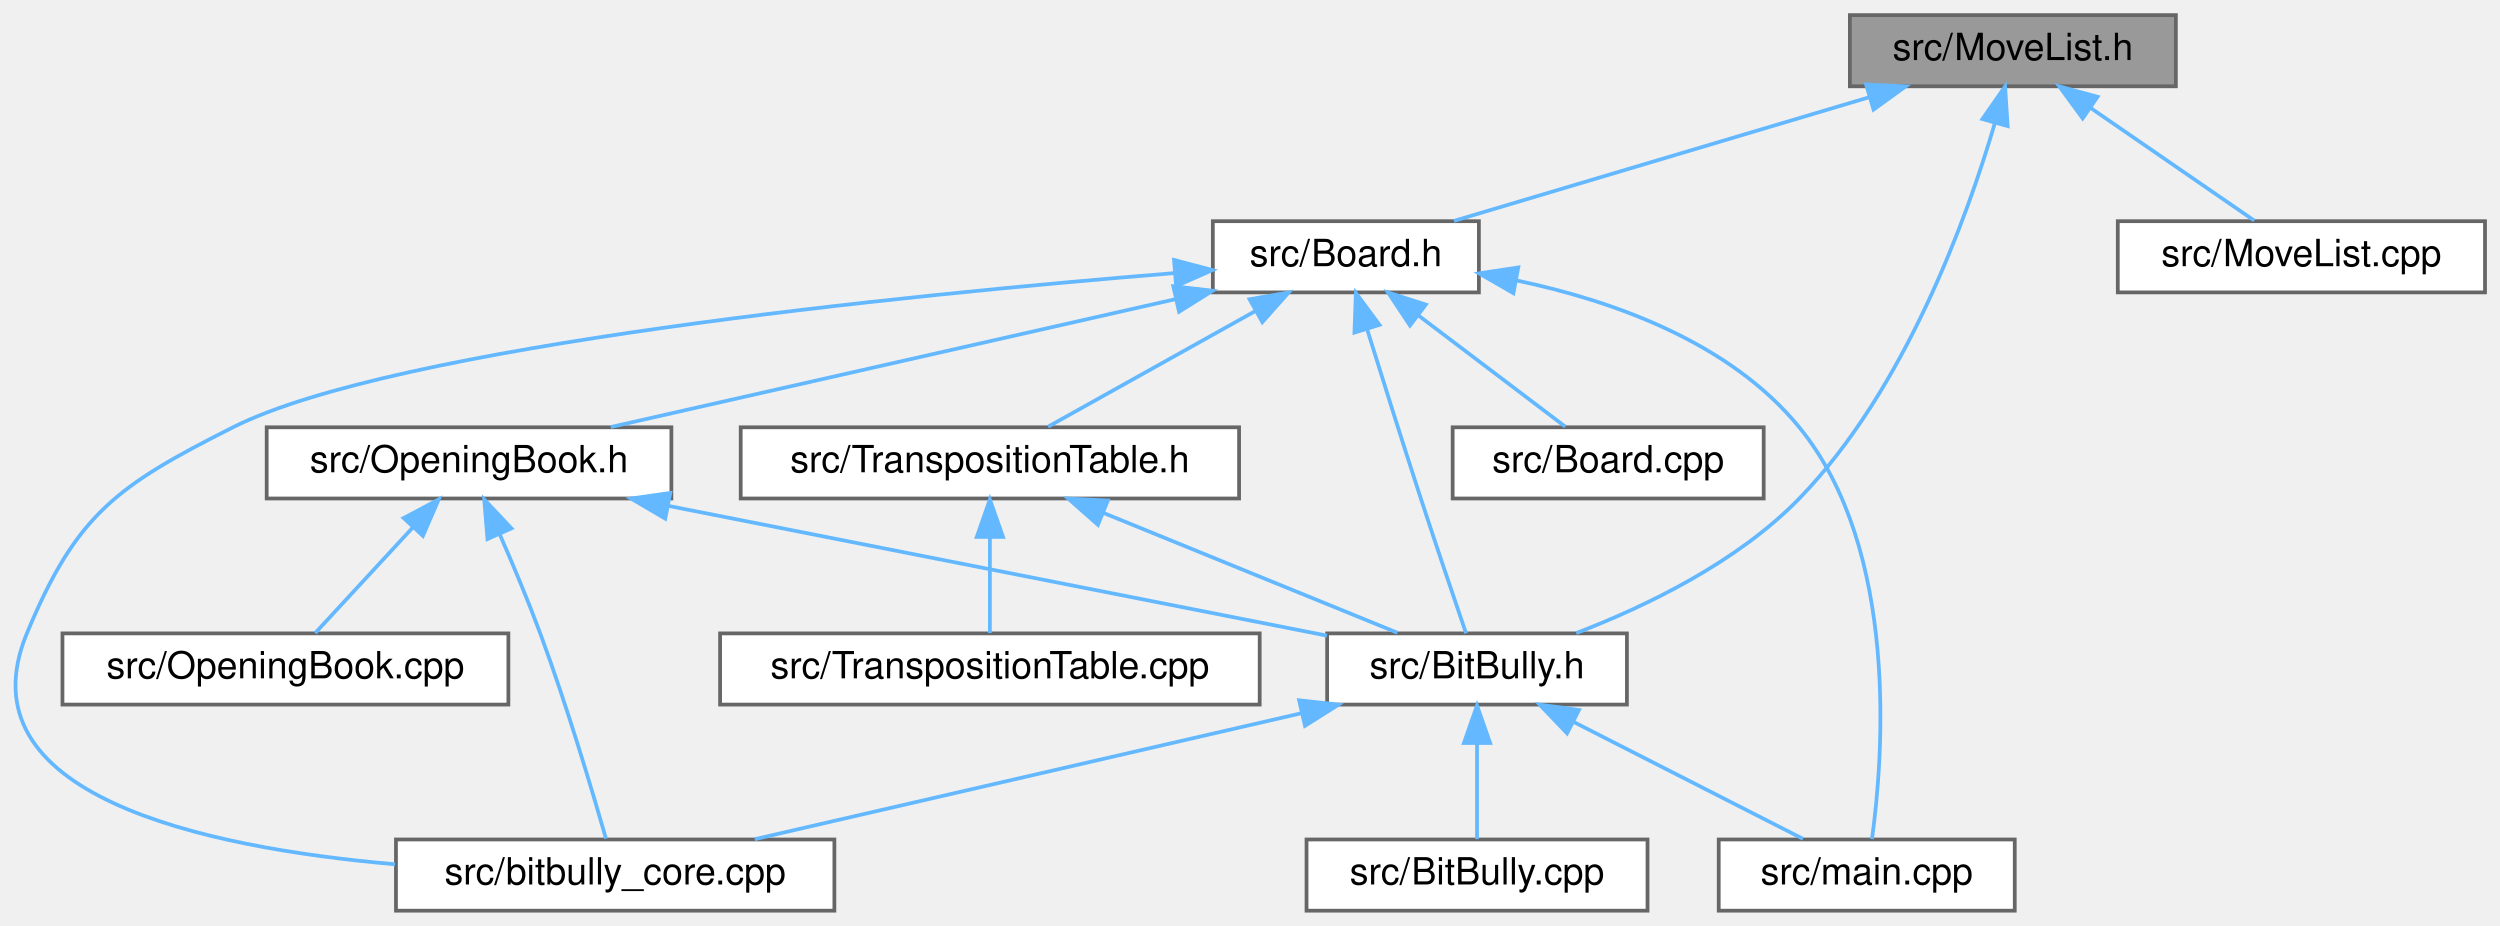
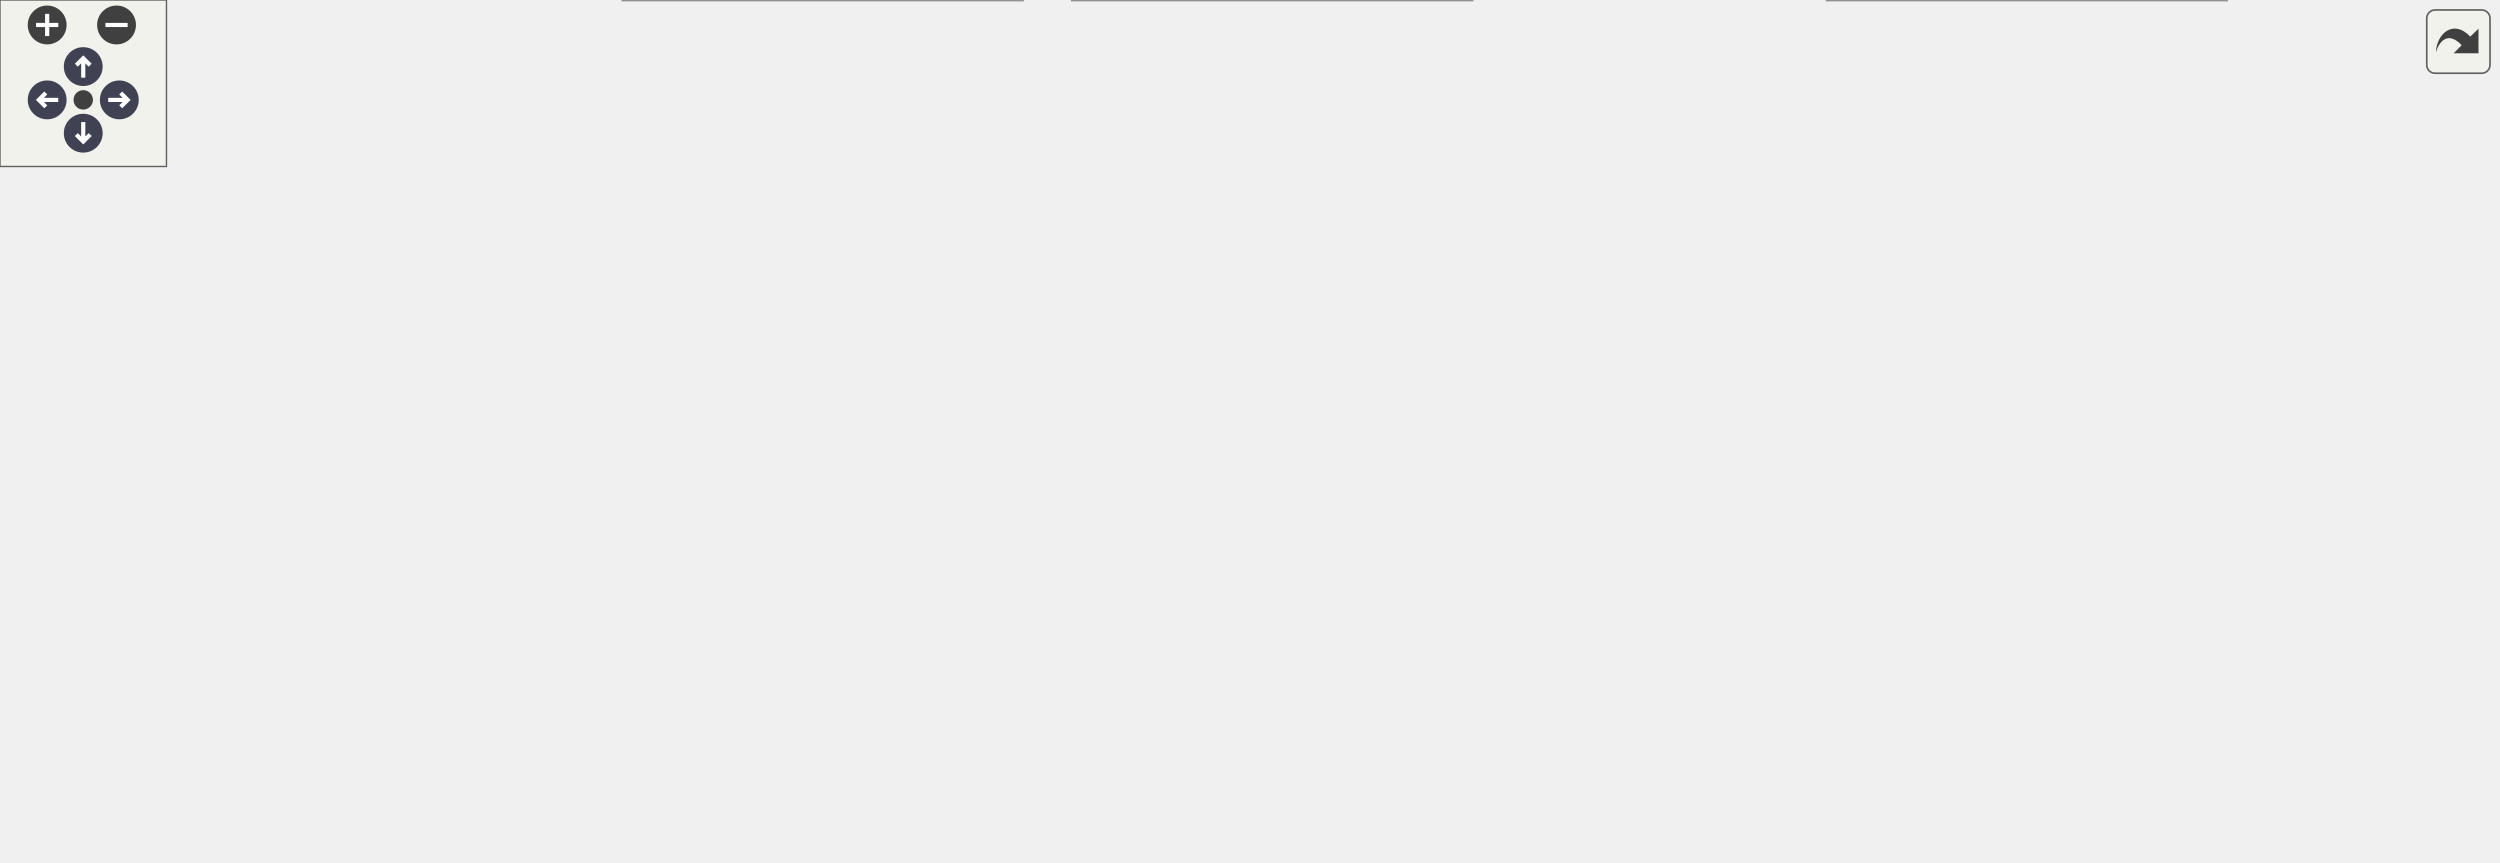
- <svg xmlns="http://www.w3.org/2000/svg" xmlns:xlink="http://www.w3.org/1999/xlink" width="667pt" height="247pt" viewBox="0.00 0.00 667.17 247.00">
-   <g id="graph0" class="graph" transform="scale(1 1) rotate(0) translate(4 243)">
-     <g id="Node000001" class="node">
-       <g id="a_Node000001">
-         <a xlink:title="Tiny priority queue used by the engine for move ordering.">
-           <polygon fill="#999999" stroke="#666666" points="576.67,-239 489.67,-239 489.67,-220 576.67,-220 576.67,-239" />
-           <text text-anchor="middle" x="533.17" y="-227" font-family="Helvetica,sans-Serif" font-size="10.00">src/MoveList.h</text>
-         </a>
-       </g>
-     </g>
-     <g id="Node000002" class="node">
-       <g id="a_Node000002">
-         <a xlink:href="BitBully_8h.html" target="_top" xlink:title="Connect-4 search engine that operates on BitBully::Board.">
-           <polygon fill="white" stroke="#666666" points="430.17,-74 350.17,-74 350.17,-55 430.17,-55 430.17,-74" />
-           <text text-anchor="middle" x="390.17" y="-62" font-family="Helvetica,sans-Serif" font-size="10.00">src/BitBully.h</text>
-         </a>
-       </g>
-     </g>
-     <g id="edge1_Node000001_Node000002" class="edge">
-       <g id="a_edge1_Node000001_Node000002">
-         <a xlink:title=" ">
-           <path fill="none" stroke="#63b8ff" d="M528.37,-210.19C520.93,-184.9 504.44,-139.1 476.17,-110 459.66,-93 435.25,-81.22 416.65,-74.08" />
-           <polygon fill="#63b8ff" stroke="#63b8ff" points="525.03,-211.26 531.09,-219.95 531.78,-209.38 525.03,-211.26" />
-         </a>
-       </g>
-     </g>
-     <g id="Node000006" class="node">
-       <g id="a_Node000006">
-         <a xlink:href="Board_8h.html" target="_top" xlink:title="Bitboard-based representation of a Connect-4 position.">
-           <polygon fill="white" stroke="#666666" points="390.67,-184 319.67,-184 319.67,-165 390.67,-165 390.67,-184" />
-           <text text-anchor="middle" x="355.17" y="-172" font-family="Helvetica,sans-Serif" font-size="10.00">src/Board.h</text>
-         </a>
-       </g>
-     </g>
-     <g id="edge5_Node000001_Node000006" class="edge">
-       <g id="a_edge5_Node000001_Node000006">
-         <a xlink:title=" ">
-           <path fill="none" stroke="#63b8ff" d="M494.74,-217.06C461.47,-207.15 414.1,-193.04 384,-184.08" />
-           <polygon fill="#63b8ff" stroke="#63b8ff" points="493.99,-220.49 504.57,-219.98 495.99,-213.78 493.99,-220.49" />
-         </a>
-       </g>
-     </g>
-     <g id="Node000012" class="node">
-       <g id="a_Node000012">
-         <a xlink:href="MoveList_8cpp.html" target="_top" xlink:title="Translation unit anchor for BitBully::MoveList.">
-           <polygon fill="white" stroke="#666666" points="659.17,-184 561.17,-184 561.17,-165 659.17,-165 659.17,-184" />
-           <text text-anchor="middle" x="610.17" y="-172" font-family="Helvetica,sans-Serif" font-size="10.00">src/MoveList.cpp</text>
-         </a>
-       </g>
-     </g>
-     <g id="edge17_Node000001_Node000012" class="edge">
-       <g id="a_edge17_Node000001_Node000012">
-         <a xlink:title=" ">
-           <path fill="none" stroke="#63b8ff" d="M554.02,-214.15C567.94,-204.57 585.78,-192.29 597.58,-184.17" />
-           <polygon fill="#63b8ff" stroke="#63b8ff" points="551.8,-211.43 545.54,-219.98 555.77,-217.2 551.8,-211.43" />
-         </a>
-       </g>
-     </g>
-     <g id="Node000003" class="node">
-       <g id="a_Node000003">
-         <a xlink:href="BitBully_8cpp.html" target="_top" xlink:title="Translation-unit anchor for the BitBully::BitBully solver.">
-           <polygon fill="white" stroke="#666666" points="435.67,-19 344.67,-19 344.67,0 435.67,0 435.67,-19" />
-           <text text-anchor="middle" x="390.17" y="-7" font-family="Helvetica,sans-Serif" font-size="10.00">src/BitBully.cpp</text>
-         </a>
-       </g>
-     </g>
-     <g id="edge2_Node000002_Node000003" class="edge">
-       <g id="a_edge2_Node000002_Node000003">
-         <a xlink:title=" ">
-           <path fill="none" stroke="#63b8ff" d="M390.17,-44.66C390.17,-35.93 390.17,-25.99 390.17,-19.09" />
-           <polygon fill="#63b8ff" stroke="#63b8ff" points="386.67,-44.75 390.17,-54.75 393.67,-44.75 386.67,-44.75" />
-         </a>
-       </g>
-     </g>
-     <g id="Node000004" class="node">
-       <g id="a_Node000004">
-         <a xlink:href="bitbully__core_8cpp.html" target="_top" xlink:title="pybind11 bindings exposing the C++ engine to Python.">
-           <polygon fill="white" stroke="#666666" points="218.67,-19 101.67,-19 101.67,0 218.67,0 218.67,-19" />
-           <text text-anchor="middle" x="160.17" y="-7" font-family="Helvetica,sans-Serif" font-size="10.00">src/bitbully_core.cpp</text>
-         </a>
-       </g>
-     </g>
-     <g id="edge3_Node000002_Node000004" class="edge">
-       <g id="a_edge3_Node000002_Node000004">
-         <a xlink:title=" ">
-           <path fill="none" stroke="#63b8ff" d="M343.26,-52.69C300.17,-42.76 237.15,-28.24 197.42,-19.08" />
-           <polygon fill="#63b8ff" stroke="#63b8ff" points="342.69,-56.15 353.22,-54.98 344.26,-49.33 342.69,-56.15" />
-         </a>
-       </g>
-     </g>
-     <g id="Node000005" class="node">
-       <g id="a_Node000005">
-         <a xlink:href="src_2main_8cpp.html" target="_top" xlink:title="Benchmark driver comparing BitBully against Pascal Pons' Connect-4 solver.">
-           <polygon fill="white" stroke="#666666" points="533.67,-19 454.67,-19 454.67,0 533.67,0 533.67,-19" />
-           <text text-anchor="middle" x="494.17" y="-7" font-family="Helvetica,sans-Serif" font-size="10.00">src/main.cpp</text>
-         </a>
-       </g>
-     </g>
-     <g id="edge4_Node000002_Node000005" class="edge">
-       <g id="a_edge4_Node000002_Node000005">
-         <a xlink:title=" ">
-           <path fill="none" stroke="#63b8ff" d="M415.94,-50.37C435.05,-40.63 460.55,-27.64 477.16,-19.17" />
-           <polygon fill="#63b8ff" stroke="#63b8ff" points="414.2,-47.33 406.88,-54.98 417.38,-53.56 414.2,-47.33" />
-         </a>
-       </g>
-     </g>
-     <g id="edge6_Node000006_Node000002" class="edge">
-       <g id="a_edge6_Node000006_Node000002">
-         <a xlink:title=" ">
-           <path fill="none" stroke="#63b8ff" d="M360.88,-155.04C364.83,-142.35 370.24,-125.13 375.17,-110 379.27,-97.44 384.19,-82.96 387.25,-74.01" />
-           <polygon fill="#63b8ff" stroke="#63b8ff" points="357.46,-154.27 357.84,-164.85 364.14,-156.34 357.46,-154.27" />
-         </a>
-       </g>
-     </g>
-     <g id="edge15_Node000006_Node000004" class="edge">
-       <g id="a_edge15_Node000006_Node000004">
-         <a xlink:title=" ">
-           <path fill="none" stroke="#63b8ff" d="M309.42,-170.15C237.37,-164.31 101.27,-150.73 58.17,-129 27.31,-113.43 16.4,-105.94 3.17,-74 -14.66,-30.95 49.77,-16.86 101.44,-12.38" />
-           <polygon fill="#63b8ff" stroke="#63b8ff" points="309.31,-173.66 319.56,-170.96 309.87,-166.68 309.31,-173.66" />
-         </a>
-       </g>
-     </g>
-     <g id="edge16_Node000006_Node000005" class="edge">
-       <g id="a_edge16_Node000006_Node000005">
-         <a xlink:title=" ">
-           <path fill="none" stroke="#63b8ff" d="M400.75,-168.18C426.76,-162.7 457.74,-151.58 476.17,-129 503.02,-96.11 498.51,-40.39 495.57,-19.11" />
-           <polygon fill="#63b8ff" stroke="#63b8ff" points="399.88,-164.78 390.7,-170.08 401.18,-171.66 399.88,-164.78" />
-         </a>
-       </g>
-     </g>
-     <g id="Node000007" class="node">
-       <g id="a_Node000007">
-         <a xlink:href="Board_8cpp.html" target="_top" xlink:title="Implementation of the BitBully::Board bitboard primitives.">
-           <polygon fill="white" stroke="#666666" points="466.67,-129 383.67,-129 383.67,-110 466.67,-110 466.67,-129" />
-           <text text-anchor="middle" x="425.17" y="-117" font-family="Helvetica,sans-Serif" font-size="10.00">src/Board.cpp</text>
-         </a>
-       </g>
-     </g>
-     <g id="edge7_Node000006_Node000007" class="edge">
-       <g id="a_edge7_Node000006_Node000007">
-         <a xlink:title=" ">
-           <path fill="none" stroke="#63b8ff" d="M374.49,-158.88C387.08,-149.34 403.1,-137.21 413.72,-129.17" />
-           <polygon fill="#63b8ff" stroke="#63b8ff" points="372.28,-156.16 366.42,-164.98 376.51,-161.74 372.28,-156.16" />
-         </a>
-       </g>
-     </g>
-     <g id="Node000008" class="node">
-       <g id="a_Node000008">
-         <a xlink:href="OpeningBook_8h.html" target="_top" xlink:title="Read-only access to BitBully's pre-computed Connect-4 opening books.">
-           <polygon fill="white" stroke="#666666" points="175.17,-129 67.17,-129 67.17,-110 175.17,-110 175.17,-129" />
-           <text text-anchor="middle" x="121.17" y="-117" font-family="Helvetica,sans-Serif" font-size="10.00">src/OpeningBook.h</text>
-         </a>
-       </g>
-     </g>
-     <g id="edge8_Node000006_Node000008" class="edge">
-       <g id="a_edge8_Node000006_Node000008">
-         <a xlink:title=" ">
-           <path fill="none" stroke="#63b8ff" d="M309.8,-163.22C265.9,-153.28 200.14,-138.38 158.99,-129.07" />
-           <polygon fill="#63b8ff" stroke="#63b8ff" points="309.11,-166.65 319.63,-165.45 310.65,-159.83 309.11,-166.65" />
-         </a>
-       </g>
-     </g>
-     <g id="Node000010" class="node">
-       <g id="a_Node000010">
-         <a xlink:href="TranspositionTable_8h.html" target="_top" xlink:title="Direct-mapped, replacement-free transposition table used by the solver.">
-           <polygon fill="white" stroke="#666666" points="326.67,-129 193.67,-129 193.67,-110 326.67,-110 326.67,-129" />
-           <text text-anchor="middle" x="260.17" y="-117" font-family="Helvetica,sans-Serif" font-size="10.00">src/TranspositionTable.h</text>
-         </a>
-       </g>
-     </g>
-     <g id="edge12_Node000006_Node000010" class="edge">
-       <g id="a_edge12_Node000006_Node000010">
-         <a xlink:title=" ">
-           <path fill="none" stroke="#63b8ff" d="M330.91,-159.97C313.55,-150.28 290.68,-137.52 275.71,-129.17" />
-           <polygon fill="#63b8ff" stroke="#63b8ff" points="329.47,-163.17 339.91,-164.98 332.88,-157.06 329.47,-163.17" />
-         </a>
-       </g>
-     </g>
-     <g id="edge9_Node000008_Node000002" class="edge">
-       <g id="a_edge9_Node000008_Node000002">
-         <a xlink:title=" ">
-           <path fill="none" stroke="#63b8ff" d="M174.38,-108.02C226.08,-97.83 303.44,-82.59 350.13,-73.39" />
-           <polygon fill="#63b8ff" stroke="#63b8ff" points="173.53,-104.62 164.39,-109.98 174.88,-111.49 173.53,-104.62" />
-         </a>
-       </g>
-     </g>
-     <g id="edge11_Node000008_Node000004" class="edge">
-       <g id="a_edge11_Node000008_Node000004">
-         <a xlink:title=" ">
-           <path fill="none" stroke="#63b8ff" d="M129.3,-100.58C132.83,-92.53 136.89,-82.86 140.17,-74 147.31,-54.7 154.19,-31.54 157.72,-19.22" />
-           <polygon fill="#63b8ff" stroke="#63b8ff" points="126.09,-99.18 125.22,-109.74 132.49,-102.03 126.09,-99.18" />
-         </a>
-       </g>
-     </g>
-     <g id="Node000009" class="node">
-       <g id="a_Node000009">
-         <a xlink:href="OpeningBook_8cpp.html" target="_top" xlink:title="Translation-unit anchor for BitBully::OpeningBook.">
-           <polygon fill="white" stroke="#666666" points="131.67,-74 12.67,-74 12.67,-55 131.67,-55 131.67,-74" />
-           <text text-anchor="middle" x="72.17" y="-62" font-family="Helvetica,sans-Serif" font-size="10.00">src/OpeningBook.cpp</text>
-         </a>
-       </g>
-     </g>
-     <g id="edge10_Node000008_Node000009" class="edge">
-       <g id="a_edge10_Node000008_Node000009">
-         <a xlink:title=" ">
-           <path fill="none" stroke="#63b8ff" d="M106.14,-102.24C97.55,-92.95 87.13,-81.68 80.11,-74.09" />
-           <polygon fill="#63b8ff" stroke="#63b8ff" points="103.72,-104.78 113.08,-109.75 108.86,-100.03 103.72,-104.78" />
-         </a>
-       </g>
-     </g>
-     <g id="edge13_Node000010_Node000002" class="edge">
-       <g id="a_edge13_Node000010_Node000002">
-         <a xlink:title=" ">
-           <path fill="none" stroke="#63b8ff" d="M290.44,-106.16C314.51,-96.35 347.57,-82.87 368.91,-74.17" />
-           <polygon fill="#63b8ff" stroke="#63b8ff" points="289,-102.97 281.06,-109.98 291.64,-109.45 289,-102.97" />
-         </a>
-       </g>
-     </g>
-     <g id="Node000011" class="node">
-       <g id="a_Node000011">
-         <a xlink:href="TranspositionTable_8cpp.html" target="_top" xlink:title="Translation-unit anchor for BitBully::TranspositionTable.">
-           <polygon fill="white" stroke="#666666" points="332.17,-74 188.17,-74 188.17,-55 332.17,-55 332.17,-74" />
-           <text text-anchor="middle" x="260.17" y="-62" font-family="Helvetica,sans-Serif" font-size="10.00">src/TranspositionTable.cpp</text>
-         </a>
-       </g>
-     </g>
-     <g id="edge14_Node000010_Node000011" class="edge">
-       <g id="a_edge14_Node000010_Node000011">
-         <a xlink:title=" ">
-           <path fill="none" stroke="#63b8ff" d="M260.17,-99.66C260.17,-90.93 260.17,-80.99 260.17,-74.09" />
-           <polygon fill="#63b8ff" stroke="#63b8ff" points="256.67,-99.75 260.17,-109.75 263.67,-99.75 256.67,-99.75" />
-         </a>
-       </g>
-     </g>
+ <svg xmlns="http://www.w3.org/2000/svg" xmlns:xlink="http://www.w3.org/1999/xlink" id="main" version="1.1" xml:space="preserve">
+   <style type="text/css">
+ .node, .edge {opacity: 0.7;}
+ .node.selected, .edge.selected {opacity: 1;}
+ .edge:hover path { stroke: red; }
+ .edge:hover polygon { stroke: red; fill: red; }
+ </style>
+   <defs>
+     <circle id="rim" cx="0" cy="0" r="7" />
+     <circle id="rim2" cx="0" cy="0" r="3.5" />
+     <g id="zoomPlus">
+       <use xlink:href="#rim" fill="#404040">
+         <set attributeName="fill" to="#808080" begin="zoomplus.mouseover" end="zoomplus.mouseout" />
+       </use>
+       <path d="M-4,0h8M0,-4v8" fill="none" stroke="white" stroke-width="1.5" pointer-events="none" />
+     </g>
+     <g id="zoomMin">
+       <use xlink:href="#rim" fill="#404040">
+         <set attributeName="fill" to="#808080" begin="zoomminus.mouseover" end="zoomminus.mouseout" />
+       </use>
+       <path d="M-4,0h8" fill="none" stroke="white" stroke-width="1.5" pointer-events="none" />
+     </g>
+     <g id="arrowUp" transform="translate(30 24)">
+       <use xlink:href="#rim" />
+       <path pointer-events="none" fill="none" stroke="white" stroke-width="1.5" d="M0,-3.0v7 M-2.5,-0.5L0,-3.0L2.5,-0.5" />
+     </g>
+     <g id="arrowRight" transform="rotate(90) translate(36 -43)">
+       <use xlink:href="#rim" />
+       <path pointer-events="none" fill="none" stroke="white" stroke-width="1.5" d="M0,-3.0v7 M-2.5,-0.5L0,-3.0L2.5,-0.5" />
+     </g>
+     <g id="arrowDown" transform="rotate(180) translate(-30 -48)">
+       <use xlink:href="#rim" />
+       <path pointer-events="none" fill="none" stroke="white" stroke-width="1.5" d="M0,-3.0v7 M-2.5,-0.5L0,-3.0L2.5,-0.5" />
+     </g>
+     <g id="arrowLeft" transform="rotate(270) translate(-36 17)">
+       <use xlink:href="#rim" />
+       <path pointer-events="none" fill="none" stroke="white" stroke-width="1.5" d="M0,-3.0v7 M-2.5,-0.5L0,-3.0L2.5,-0.5" />
+     </g>
+     <g id="resetDef">
+       <use xlink:href="#rim2" fill="#404040">
+         <set attributeName="fill" to="#808080" begin="reset.mouseover" end="reset.mouseout" />
+       </use>
+     </g>
+   </defs>
+   <svg id="graph" class="graph">
+     <g id="viewport">
+       <g id="Node000001" class="node">
+         <g id="a_Node000001">
+           <a xlink:title="Tiny priority queue used by the engine for move ordering.">
+             <polygon fill="#999999" stroke="#666666" points="607,-250 520,-250 520,-231 607,-231 607,-250" />
+             <text text-anchor="middle" x="563.5" y="-238" font-family="Helvetica,sans-Serif" font-size="10.00">src/MoveList.h</text>
+           </a>
+         </g>
+       </g>
+       <g id="Node000002" class="node">
+         <g id="a_Node000002">
+           <a xlink:href="BitBully_8h.html" target="_top" xlink:title="Connect-4 search engine that operates on BitBully::Board.">
+             <polygon fill="white" stroke="#666666" points="498.5,-85 418.5,-85 418.5,-66 498.5,-66 498.5,-85" />
+             <text text-anchor="middle" x="458.5" y="-73" font-family="Helvetica,sans-Serif" font-size="10.00">src/BitBully.h</text>
+           </a>
+         </g>
+       </g>
+       <g id="edge1_Node000001_Node000002" class="edge">
+         <g id="a_edge1_Node000001_Node000002">
+           <a xlink:title=" ">
+             <path fill="none" stroke="#63b8ff" d="M565.39,-220.74C566.91,-195.6 565.99,-150.72 544.5,-121 531.5,-103.02 509.04,-91.75 490.33,-85.05" />
+             <polygon fill="#63b8ff" stroke="#63b8ff" points="561.89,-220.52 564.58,-230.77 568.87,-221.09 561.89,-220.52" />
+           </a>
+         </g>
+       </g>
+       <g id="Node000009" class="node">
+         <g id="a_Node000009">
+           <a xlink:href="Board_8h.html" target="_top" xlink:title="Bitboard-based representation of a Connect-4 position.">
+             <polygon fill="white" stroke="#666666" points="459,-195 388,-195 388,-176 459,-176 459,-195" />
+             <text text-anchor="middle" x="423.5" y="-183" font-family="Helvetica,sans-Serif" font-size="10.00">src/Board.h</text>
+           </a>
+         </g>
+       </g>
+       <g id="edge8_Node000001_Node000009" class="edge">
+         <g id="a_edge8_Node000001_Node000009">
+           <a xlink:title=" ">
+             <path fill="none" stroke="#63b8ff" d="M531.59,-227.42C505.62,-217.59 469.58,-203.95 446.4,-195.17" />
+             <polygon fill="#63b8ff" stroke="#63b8ff" points="530.42,-230.72 541.01,-230.98 532.89,-224.17 530.42,-230.72" />
+           </a>
+         </g>
+       </g>
+       <g id="Node000015" class="node">
+         <g id="a_Node000015">
+           <a xlink:href="MoveList_8cpp.html" target="_top" xlink:title="Translation unit anchor for BitBully::MoveList.">
+             <polygon fill="white" stroke="#666666" points="689.5,-195 591.5,-195 591.5,-176 689.5,-176 689.5,-195" />
+             <text text-anchor="middle" x="640.5" y="-183" font-family="Helvetica,sans-Serif" font-size="10.00">src/MoveList.cpp</text>
+           </a>
+         </g>
+       </g>
+       <g id="edge20_Node000001_Node000015" class="edge">
+         <g id="a_edge20_Node000001_Node000015">
+           <a xlink:title=" ">
+             <path fill="none" stroke="#63b8ff" d="M584.35,-225.15C598.26,-215.57 616.11,-203.29 627.9,-195.17" />
+             <polygon fill="#63b8ff" stroke="#63b8ff" points="582.12,-222.43 575.87,-230.98 586.09,-228.2 582.12,-222.43" />
+           </a>
+         </g>
+       </g>
+       <g id="Node000003" class="node">
+         <g id="a_Node000003">
+           <a xlink:href="quick__solve_8cpp_source.html" target="_top" xlink:title=" ">
+             <polygon fill="white" stroke="#666666" points="802.5,-30 658.5,-30 658.5,0 802.5,0 802.5,-30" />
+             <text text-anchor="start" x="666.5" y="-18" font-family="Helvetica,sans-Serif" font-size="10.00">doxygen_pages/examples</text>
+             <text text-anchor="middle" x="730.5" y="-7" font-family="Helvetica,sans-Serif" font-size="10.00">/quick_solve.cpp</text>
+           </a>
+         </g>
+       </g>
+       <g id="edge2_Node000002_Node000003" class="edge">
+         <g id="a_edge2_Node000002_Node000003">
+           <a xlink:title=" ">
+             <path fill="none" stroke="#63b8ff" d="M507.97,-63.86C552.1,-54.37 617.03,-40.41 665.37,-30.01" />
+             <polygon fill="#63b8ff" stroke="#63b8ff" points="507.09,-60.47 498.05,-65.99 508.56,-67.31 507.09,-60.47" />
+           </a>
+         </g>
+       </g>
+       <g id="Node000004" class="node">
+         <g id="a_Node000004">
+           <a xlink:href="score__all__moves_8cpp_source.html" target="_top" xlink:title=" ">
+             <polygon fill="white" stroke="#666666" points="368.5,-30 224.5,-30 224.5,0 368.5,0 368.5,-30" />
+             <text text-anchor="start" x="232.5" y="-18" font-family="Helvetica,sans-Serif" font-size="10.00">doxygen_pages/examples</text>
+             <text text-anchor="middle" x="296.5" y="-7" font-family="Helvetica,sans-Serif" font-size="10.00">/score_all_moves.cpp</text>
+           </a>
+         </g>
+       </g>
+       <g id="edge3_Node000002_Node000004" class="edge">
+         <g id="a_edge3_Node000002_Node000004">
+           <a xlink:title=" ">
+             <path fill="none" stroke="#63b8ff" d="M425.5,-62.58C399.42,-53.16 362.96,-40 335.45,-30.06" />
+             <polygon fill="#63b8ff" stroke="#63b8ff" points="424.35,-65.89 434.94,-65.99 426.73,-59.31 424.35,-65.89" />
+           </a>
+         </g>
+       </g>
+       <g id="Node000005" class="node">
+         <g id="a_Node000005">
+           <a xlink:href="with__opening__book_8cpp_source.html" target="_top" xlink:title=" ">
+             <polygon fill="white" stroke="#666666" points="530.5,-30 386.5,-30 386.5,0 530.5,0 530.5,-30" />
+             <text text-anchor="start" x="394.5" y="-18" font-family="Helvetica,sans-Serif" font-size="10.00">doxygen_pages/examples</text>
+             <text text-anchor="middle" x="458.5" y="-7" font-family="Helvetica,sans-Serif" font-size="10.00">/with_opening_book.cpp</text>
+           </a>
+         </g>
+       </g>
+       <g id="edge4_Node000002_Node000005" class="edge">
+         <g id="a_edge4_Node000002_Node000005">
+           <a xlink:title=" ">
+             <path fill="none" stroke="#63b8ff" d="M458.5,-55.65C458.5,-47.36 458.5,-37.78 458.5,-30.11" />
+             <polygon fill="#63b8ff" stroke="#63b8ff" points="455,-55.87 458.5,-65.87 462,-55.87 455,-55.87" />
+           </a>
+         </g>
+       </g>
+       <g id="Node000006" class="node">
+         <g id="a_Node000006">
+           <a xlink:href="BitBully_8cpp.html" target="_top" xlink:title="Translation-unit anchor for the BitBully::BitBully solver.">
+             <polygon fill="white" stroke="#666666" points="640,-24.5 549,-24.5 549,-5.5 640,-5.5 640,-24.5" />
+             <text text-anchor="middle" x="594.5" y="-12.5" font-family="Helvetica,sans-Serif" font-size="10.00">src/BitBully.cpp</text>
+           </a>
+         </g>
+       </g>
+       <g id="edge5_Node000002_Node000006" class="edge">
+         <g id="a_edge5_Node000002_Node000006">
+           <a xlink:title=" ">
+             <path fill="none" stroke="#63b8ff" d="M487.72,-61.93C513.98,-50.64 551.83,-34.36 574.7,-24.52" />
+             <polygon fill="#63b8ff" stroke="#63b8ff" points="486.08,-58.83 478.28,-65.99 488.84,-65.26 486.08,-58.83" />
+           </a>
+         </g>
+       </g>
+       <g id="Node000007" class="node">
+         <g id="a_Node000007">
+           <a xlink:href="bitbully__core_8cpp.html" target="_top" xlink:title="pybind11 bindings exposing the C++ engine to Python.">
+             <polygon fill="white" stroke="#666666" points="206,-24.5 89,-24.5 89,-5.5 206,-5.5 206,-24.5" />
+             <text text-anchor="middle" x="147.5" y="-12.5" font-family="Helvetica,sans-Serif" font-size="10.00">src/bitbully_core.cpp</text>
+           </a>
+         </g>
+       </g>
+       <g id="edge6_Node000002_Node000007" class="edge">
+         <g id="a_edge6_Node000002_Node000007">
+           <a xlink:title=" ">
+             <path fill="none" stroke="#63b8ff" d="M408.4,-65.66C359.23,-56.9 282.12,-42.96 215.5,-30 206.63,-28.27 197.12,-26.36 188.1,-24.51" />
+             <polygon fill="#63b8ff" stroke="#63b8ff" points="408,-69.14 418.46,-67.45 409.23,-62.25 408,-69.14" />
+           </a>
+         </g>
+       </g>
+       <g id="Node000008" class="node">
+         <g id="a_Node000008">
+           <a xlink:href="src_2main_8cpp.html" target="_top" xlink:title="Benchmark driver comparing BitBully against Pascal Pons' Connect-4 solver.">
+             <polygon fill="white" stroke="#666666" points="900,-24.5 821,-24.5 821,-5.5 900,-5.5 900,-24.5" />
+             <text text-anchor="middle" x="860.5" y="-12.5" font-family="Helvetica,sans-Serif" font-size="10.00">src/main.cpp</text>
+           </a>
+         </g>
+       </g>
+       <g id="edge7_Node000002_Node000008" class="edge">
+         <g id="a_edge7_Node000002_Node000008">
+           <a xlink:title=" ">
+             <path fill="none" stroke="#63b8ff" d="M508.65,-70.61C577.45,-64.72 704.72,-51.85 811.5,-30 818.69,-28.53 826.37,-26.54 833.47,-24.52" />
+             <polygon fill="#63b8ff" stroke="#63b8ff" points="508.2,-67.13 498.53,-71.46 508.79,-74.11 508.2,-67.13" />
+           </a>
+         </g>
+       </g>
+       <g id="edge9_Node000009_Node000002" class="edge">
+         <g id="a_edge9_Node000009_Node000002">
+           <a xlink:title=" ">
+             <path fill="none" stroke="#63b8ff" d="M429.21,-166.04C433.16,-153.35 438.57,-136.13 443.5,-121 447.59,-108.44 452.51,-93.96 455.57,-85.01" />
+             <polygon fill="#63b8ff" stroke="#63b8ff" points="425.78,-165.27 426.16,-175.85 432.47,-167.34 425.78,-165.27" />
+           </a>
+         </g>
+       </g>
+       <g id="edge18_Node000009_Node000007" class="edge">
+         <g id="a_edge18_Node000009_Node000007">
+           <a xlink:title=" ">
+             <path fill="none" stroke="#63b8ff" d="M377.65,-180.22C341.38,-175.11 290.67,-164 252.5,-140 203.31,-109.06 165.29,-47.62 152.32,-24.8" />
+             <polygon fill="#63b8ff" stroke="#63b8ff" points="377.57,-183.74 387.94,-181.57 378.48,-176.8 377.57,-183.74" />
+           </a>
+         </g>
+       </g>
+       <g id="edge19_Node000009_Node000008" class="edge">
+         <g id="a_edge19_Node000009_Node000008">
+           <a xlink:title=" ">
+             <path fill="none" stroke="#63b8ff" d="M456.69,-172.51C481.05,-163.66 514.89,-151.25 544.5,-140 655.78,-97.71 788.19,-44.95 839.11,-24.58" />
+             <polygon fill="#63b8ff" stroke="#63b8ff" points="455.41,-169.25 447.21,-175.95 457.8,-175.83 455.41,-169.25" />
+           </a>
+         </g>
+       </g>
+       <g id="Node000010" class="node">
+         <g id="a_Node000010">
+           <a xlink:href="Board_8cpp.html" target="_top" xlink:title="Implementation of the BitBully::Board bitboard primitives.">
+             <polygon fill="white" stroke="#666666" points="535,-140 452,-140 452,-121 535,-121 535,-140" />
+             <text text-anchor="middle" x="493.5" y="-128" font-family="Helvetica,sans-Serif" font-size="10.00">src/Board.cpp</text>
+           </a>
+         </g>
+       </g>
+       <g id="edge10_Node000009_Node000010" class="edge">
+         <g id="a_edge10_Node000009_Node000010">
+           <a xlink:title=" ">
+             <path fill="none" stroke="#63b8ff" d="M442.81,-169.88C455.41,-160.34 471.43,-148.21 482.05,-140.17" />
+             <polygon fill="#63b8ff" stroke="#63b8ff" points="440.61,-167.16 434.75,-175.98 444.83,-172.74 440.61,-167.16" />
+           </a>
+         </g>
+       </g>
+       <g id="Node000011" class="node">
+         <g id="a_Node000011">
+           <a xlink:href="OpeningBook_8h.html" target="_top" xlink:title="Read-only access to BitBully's pre-computed Connect-4 opening books.">
+             <polygon fill="white" stroke="#666666" points="200.5,-140 92.5,-140 92.5,-121 200.5,-121 200.5,-140" />
+             <text text-anchor="middle" x="146.5" y="-128" font-family="Helvetica,sans-Serif" font-size="10.00">src/OpeningBook.h</text>
+           </a>
+         </g>
+       </g>
+       <g id="edge11_Node000009_Node000011" class="edge">
+         <g id="a_edge11_Node000009_Node000011">
+           <a xlink:title=" ">
+             <path fill="none" stroke="#63b8ff" d="M377.96,-175.79C326.27,-165.9 242.49,-149.87 191.17,-140.05" />
+             <polygon fill="#63b8ff" stroke="#63b8ff" points="377.37,-179.24 387.85,-177.68 378.69,-172.36 377.37,-179.24" />
+           </a>
+         </g>
+       </g>
+       <g id="Node000013" class="node">
+         <g id="a_Node000013">
+           <a xlink:href="TranspositionTable_8h.html" target="_top" xlink:title="Direct-mapped, replacement-free transposition table used by the solver.">
+             <polygon fill="white" stroke="#666666" points="395,-140 262,-140 262,-121 395,-121 395,-140" />
+             <text text-anchor="middle" x="328.5" y="-128" font-family="Helvetica,sans-Serif" font-size="10.00">src/TranspositionTable.h</text>
+           </a>
+         </g>
+       </g>
+       <g id="edge15_Node000009_Node000013" class="edge">
+         <g id="a_edge15_Node000009_Node000013">
+           <a xlink:title=" ">
+             <path fill="none" stroke="#63b8ff" d="M399.24,-170.97C381.87,-161.28 359.01,-148.52 344.04,-140.17" />
+             <polygon fill="#63b8ff" stroke="#63b8ff" points="397.8,-174.17 408.24,-175.98 401.21,-168.06 397.8,-174.17" />
+           </a>
+         </g>
+       </g>
+       <g id="edge12_Node000011_Node000002" class="edge">
+         <g id="a_edge12_Node000011_Node000002">
+           <a xlink:title=" ">
+             <path fill="none" stroke="#63b8ff" d="M207.39,-119.27C260.7,-110.3 340.25,-96.87 409.5,-85 412.39,-84.5 415.38,-83.99 418.39,-83.47" />
+             <polygon fill="#63b8ff" stroke="#63b8ff" points="206.7,-115.84 197.42,-120.95 207.86,-122.74 206.7,-115.84" />
+           </a>
+         </g>
+       </g>
+       <g id="edge14_Node000011_Node000007" class="edge">
+         <g id="a_edge14_Node000011_Node000007">
+           <a xlink:title=" ">
+             <path fill="none" stroke="#63b8ff" d="M146.67,-110.65C146.89,-85.74 147.26,-42.88 147.42,-24.63" />
+             <polygon fill="#63b8ff" stroke="#63b8ff" points="143.16,-110.94 146.58,-120.97 150.16,-111 143.16,-110.94" />
+           </a>
+         </g>
+       </g>
+       <g id="Node000012" class="node">
+         <g id="a_Node000012">
+           <a xlink:href="OpeningBook_8cpp.html" target="_top" xlink:title="Translation-unit anchor for BitBully::OpeningBook.">
+             <polygon fill="white" stroke="#666666" points="119,-85 0,-85 0,-66 119,-66 119,-85" />
+             <text text-anchor="middle" x="59.5" y="-73" font-family="Helvetica,sans-Serif" font-size="10.00">src/OpeningBook.cpp</text>
+           </a>
+         </g>
+       </g>
+       <g id="edge13_Node000011_Node000012" class="edge">
+         <g id="a_edge13_Node000011_Node000012">
+           <a xlink:title=" ">
+             <path fill="none" stroke="#63b8ff" d="M123.84,-115.7C107.99,-106.04 87.31,-93.44 73.73,-85.17" />
+             <polygon fill="#63b8ff" stroke="#63b8ff" points="122.16,-118.77 132.52,-120.98 125.8,-112.79 122.16,-118.77" />
+           </a>
+         </g>
+       </g>
+       <g id="edge16_Node000013_Node000002" class="edge">
+         <g id="a_edge16_Node000013_Node000002">
+           <a xlink:title=" ">
+             <path fill="none" stroke="#63b8ff" d="M358.77,-117.16C382.84,-107.35 415.9,-93.87 437.23,-85.17" />
+             <polygon fill="#63b8ff" stroke="#63b8ff" points="357.33,-113.97 349.39,-120.98 359.97,-120.45 357.33,-113.97" />
+           </a>
+         </g>
+       </g>
+       <g id="Node000014" class="node">
+         <g id="a_Node000014">
+           <a xlink:href="TranspositionTable_8cpp.html" target="_top" xlink:title="Translation-unit anchor for BitBully::TranspositionTable.">
+             <polygon fill="white" stroke="#666666" points="400.5,-85 256.5,-85 256.5,-66 400.5,-66 400.5,-85" />
+             <text text-anchor="middle" x="328.5" y="-73" font-family="Helvetica,sans-Serif" font-size="10.00">src/TranspositionTable.cpp</text>
+           </a>
+         </g>
+       </g>
+       <g id="edge17_Node000013_Node000014" class="edge">
+         <g id="a_edge17_Node000013_Node000014">
+           <a xlink:title=" ">
+             <path fill="none" stroke="#63b8ff" d="M328.5,-110.66C328.5,-101.93 328.5,-91.99 328.5,-85.09" />
+             <polygon fill="#63b8ff" stroke="#63b8ff" points="325,-110.75 328.5,-120.75 332,-110.75 325,-110.75" />
+           </a>
+         </g>
+       </g>
+     </g>
+   </svg>
+   <g id="navigator" transform="translate(0 0)" fill="#404254">
+     <rect fill="#f2f5e9" fill-opacity="0.5" stroke="#606060" stroke-width=".5" x="0" y="0" width="60" height="60" />
+     <use id="zoomplus" xlink:href="#zoomPlus" x="17" y="9" />
+     <use id="zoomminus" xlink:href="#zoomMin" x="42" y="9" />
+     <use id="reset" xlink:href="#resetDef" x="30" y="36" />
+     <use id="arrowup" xlink:href="#arrowUp" x="0" y="0" />
+     <use id="arrowright" xlink:href="#arrowRight" x="0" y="0" />
+     <use id="arrowdown" xlink:href="#arrowDown" x="0" y="0" />
+     <use id="arrowleft" xlink:href="#arrowLeft" x="0" y="0" />
  </g>
+   <svg viewBox="0 0 15 15" width="100%" height="30px" preserveAspectRatio="xMaxYMin meet">
+     <g id="arrow_out" transform="scale(0.3 0.3)">
+       <a xlink:href="MoveList_8h__dep__incl_org.svg" target="_base">
+         <rect id="button" ry="5" rx="5" y="6" x="6" height="38" width="38" fill="#f2f5e9" fill-opacity="0.5" stroke="#606060" stroke-width="1.0" />
+         <path id="arrow" d="M 11.5,31.437 C 11.94,20.098 22.043,11.323 32.159,21.979 L 37.069,17.246 C 37.069,17.246 37.088,32 37.088,32 L 22.16,31.978 C 22.16,31.978 26.998,27.14 26.998,27.14 C 18.529,18.264 13.292,25.23 11.5,31.437 z" style="fill:#404040;" />
+       </a>
+     </g>
+   </svg>
+   <style type="text/css">
+ 
+ [data-mouse-over-selected='false'] { opacity: 0.7; }
+ [data-mouse-over-selected='true']  { opacity: 1.0; }
+ 
+ </style>
</svg>
